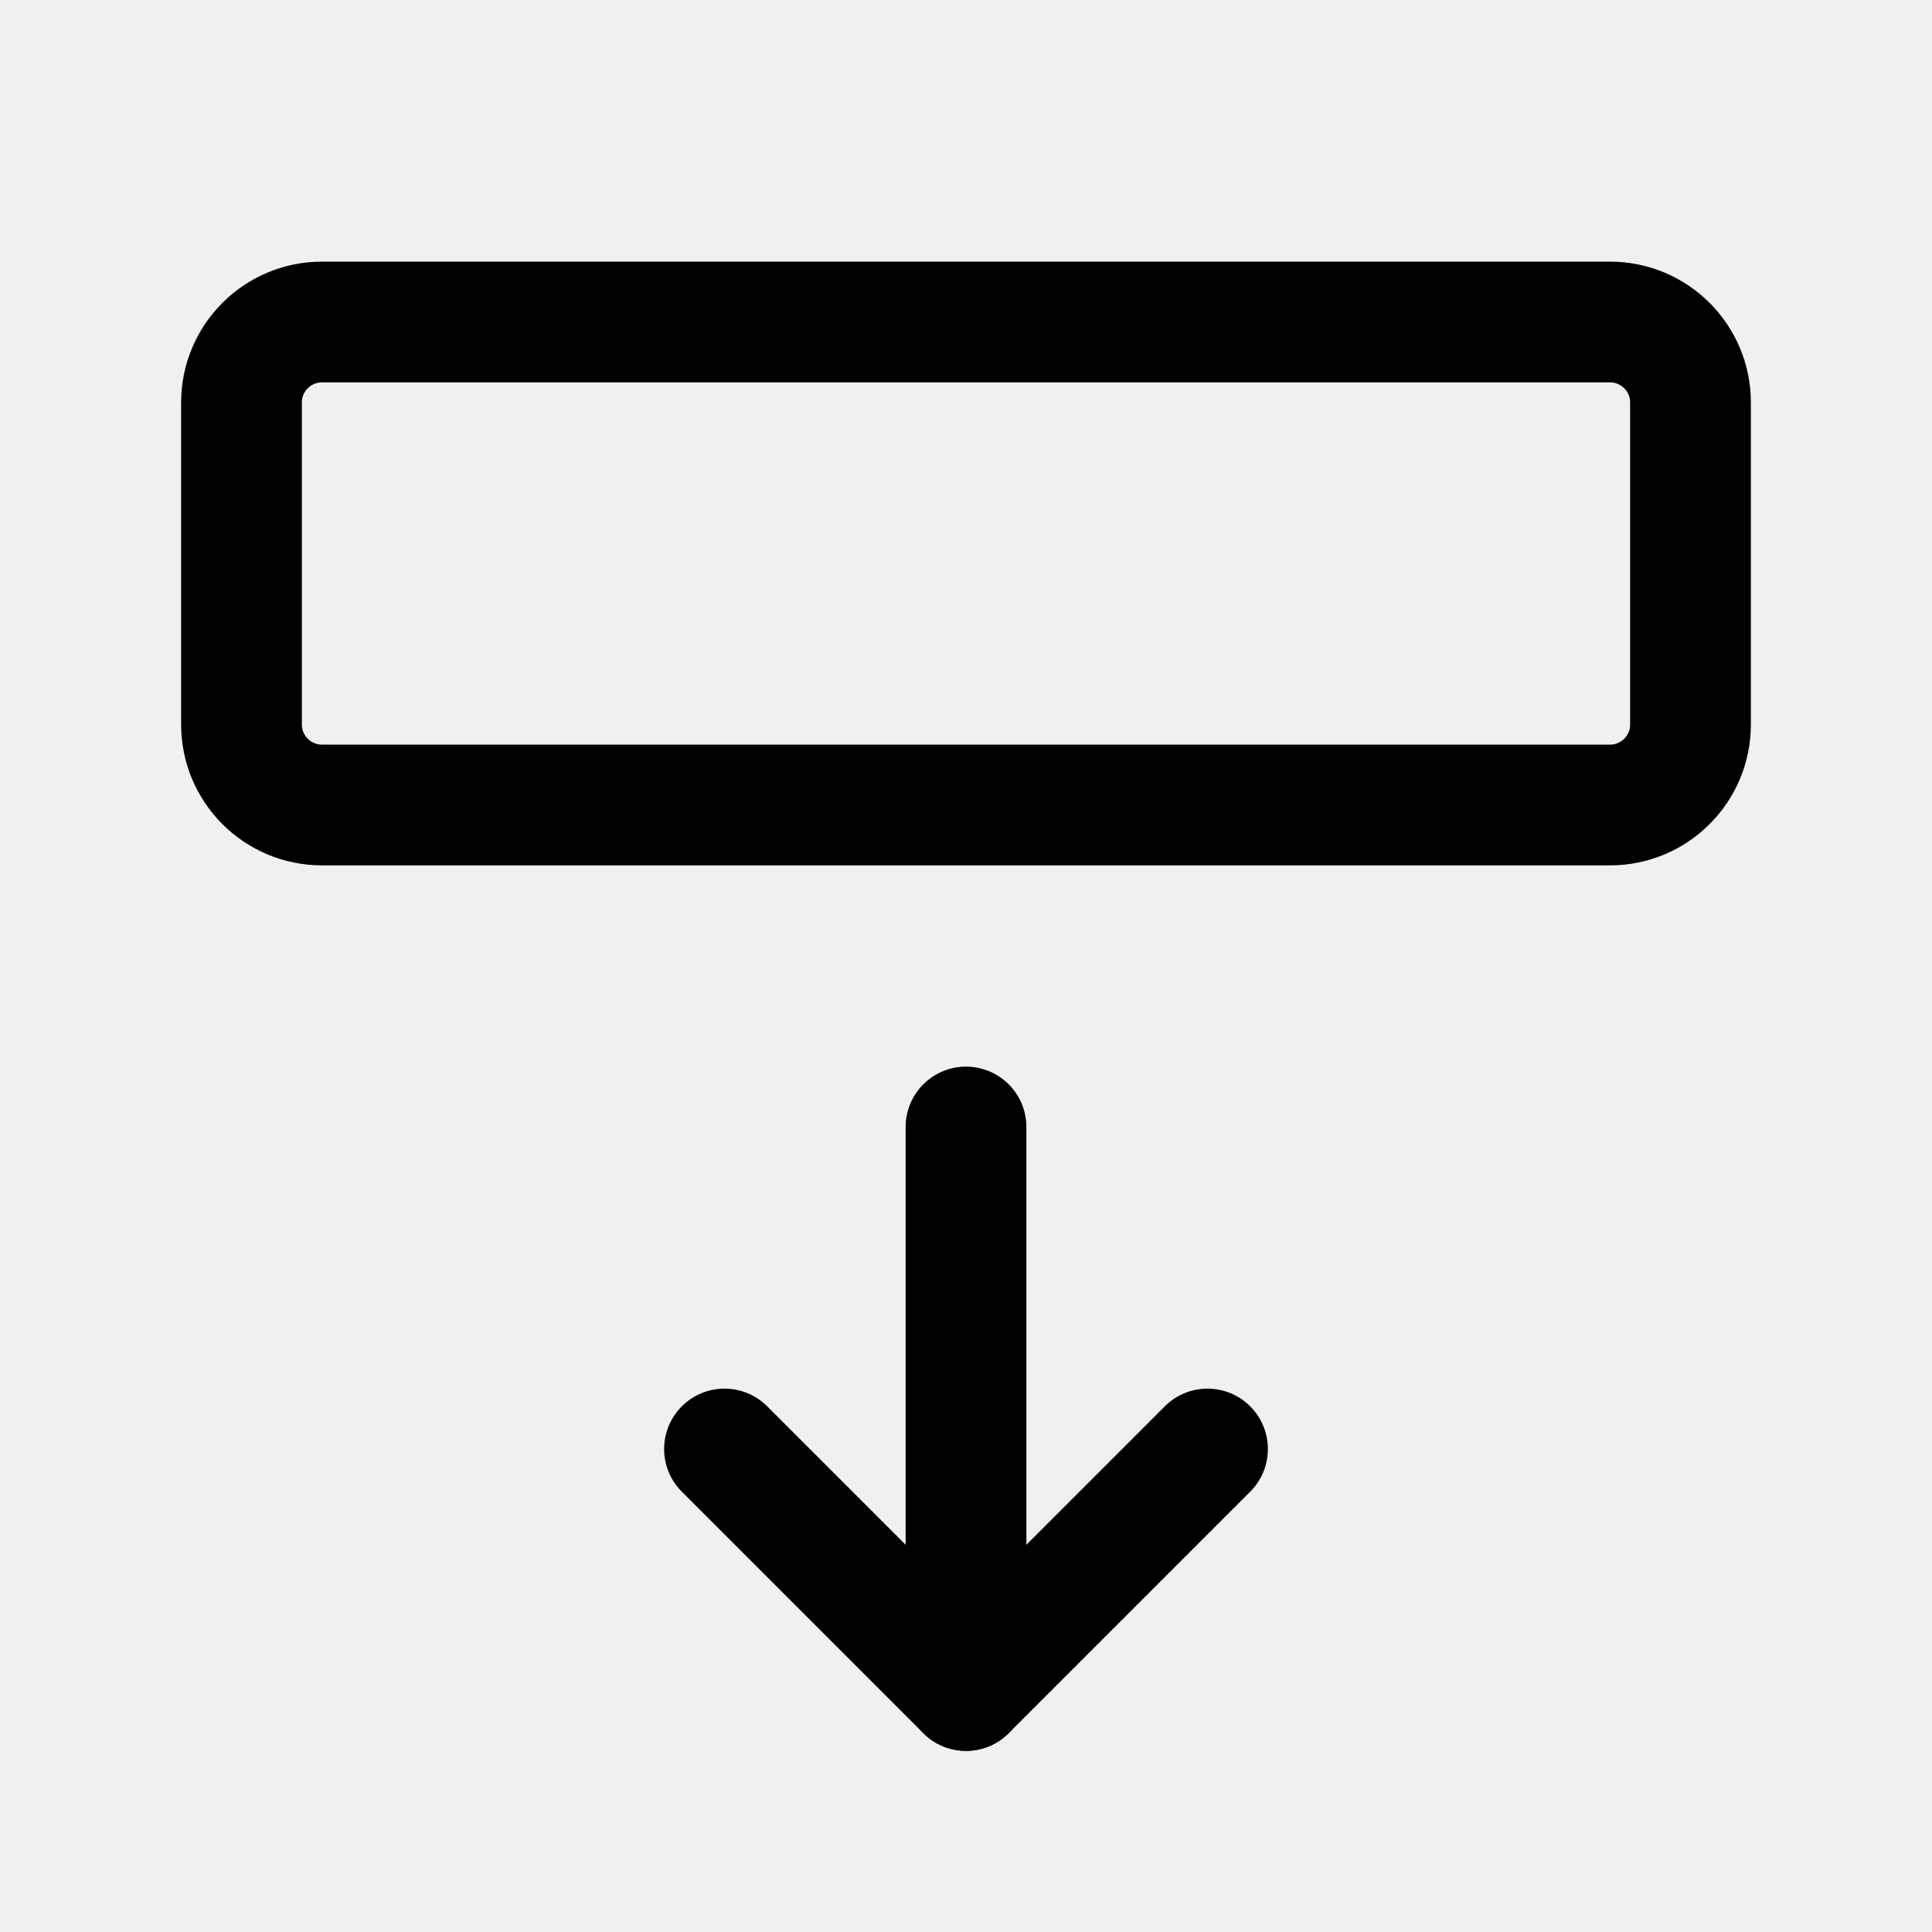
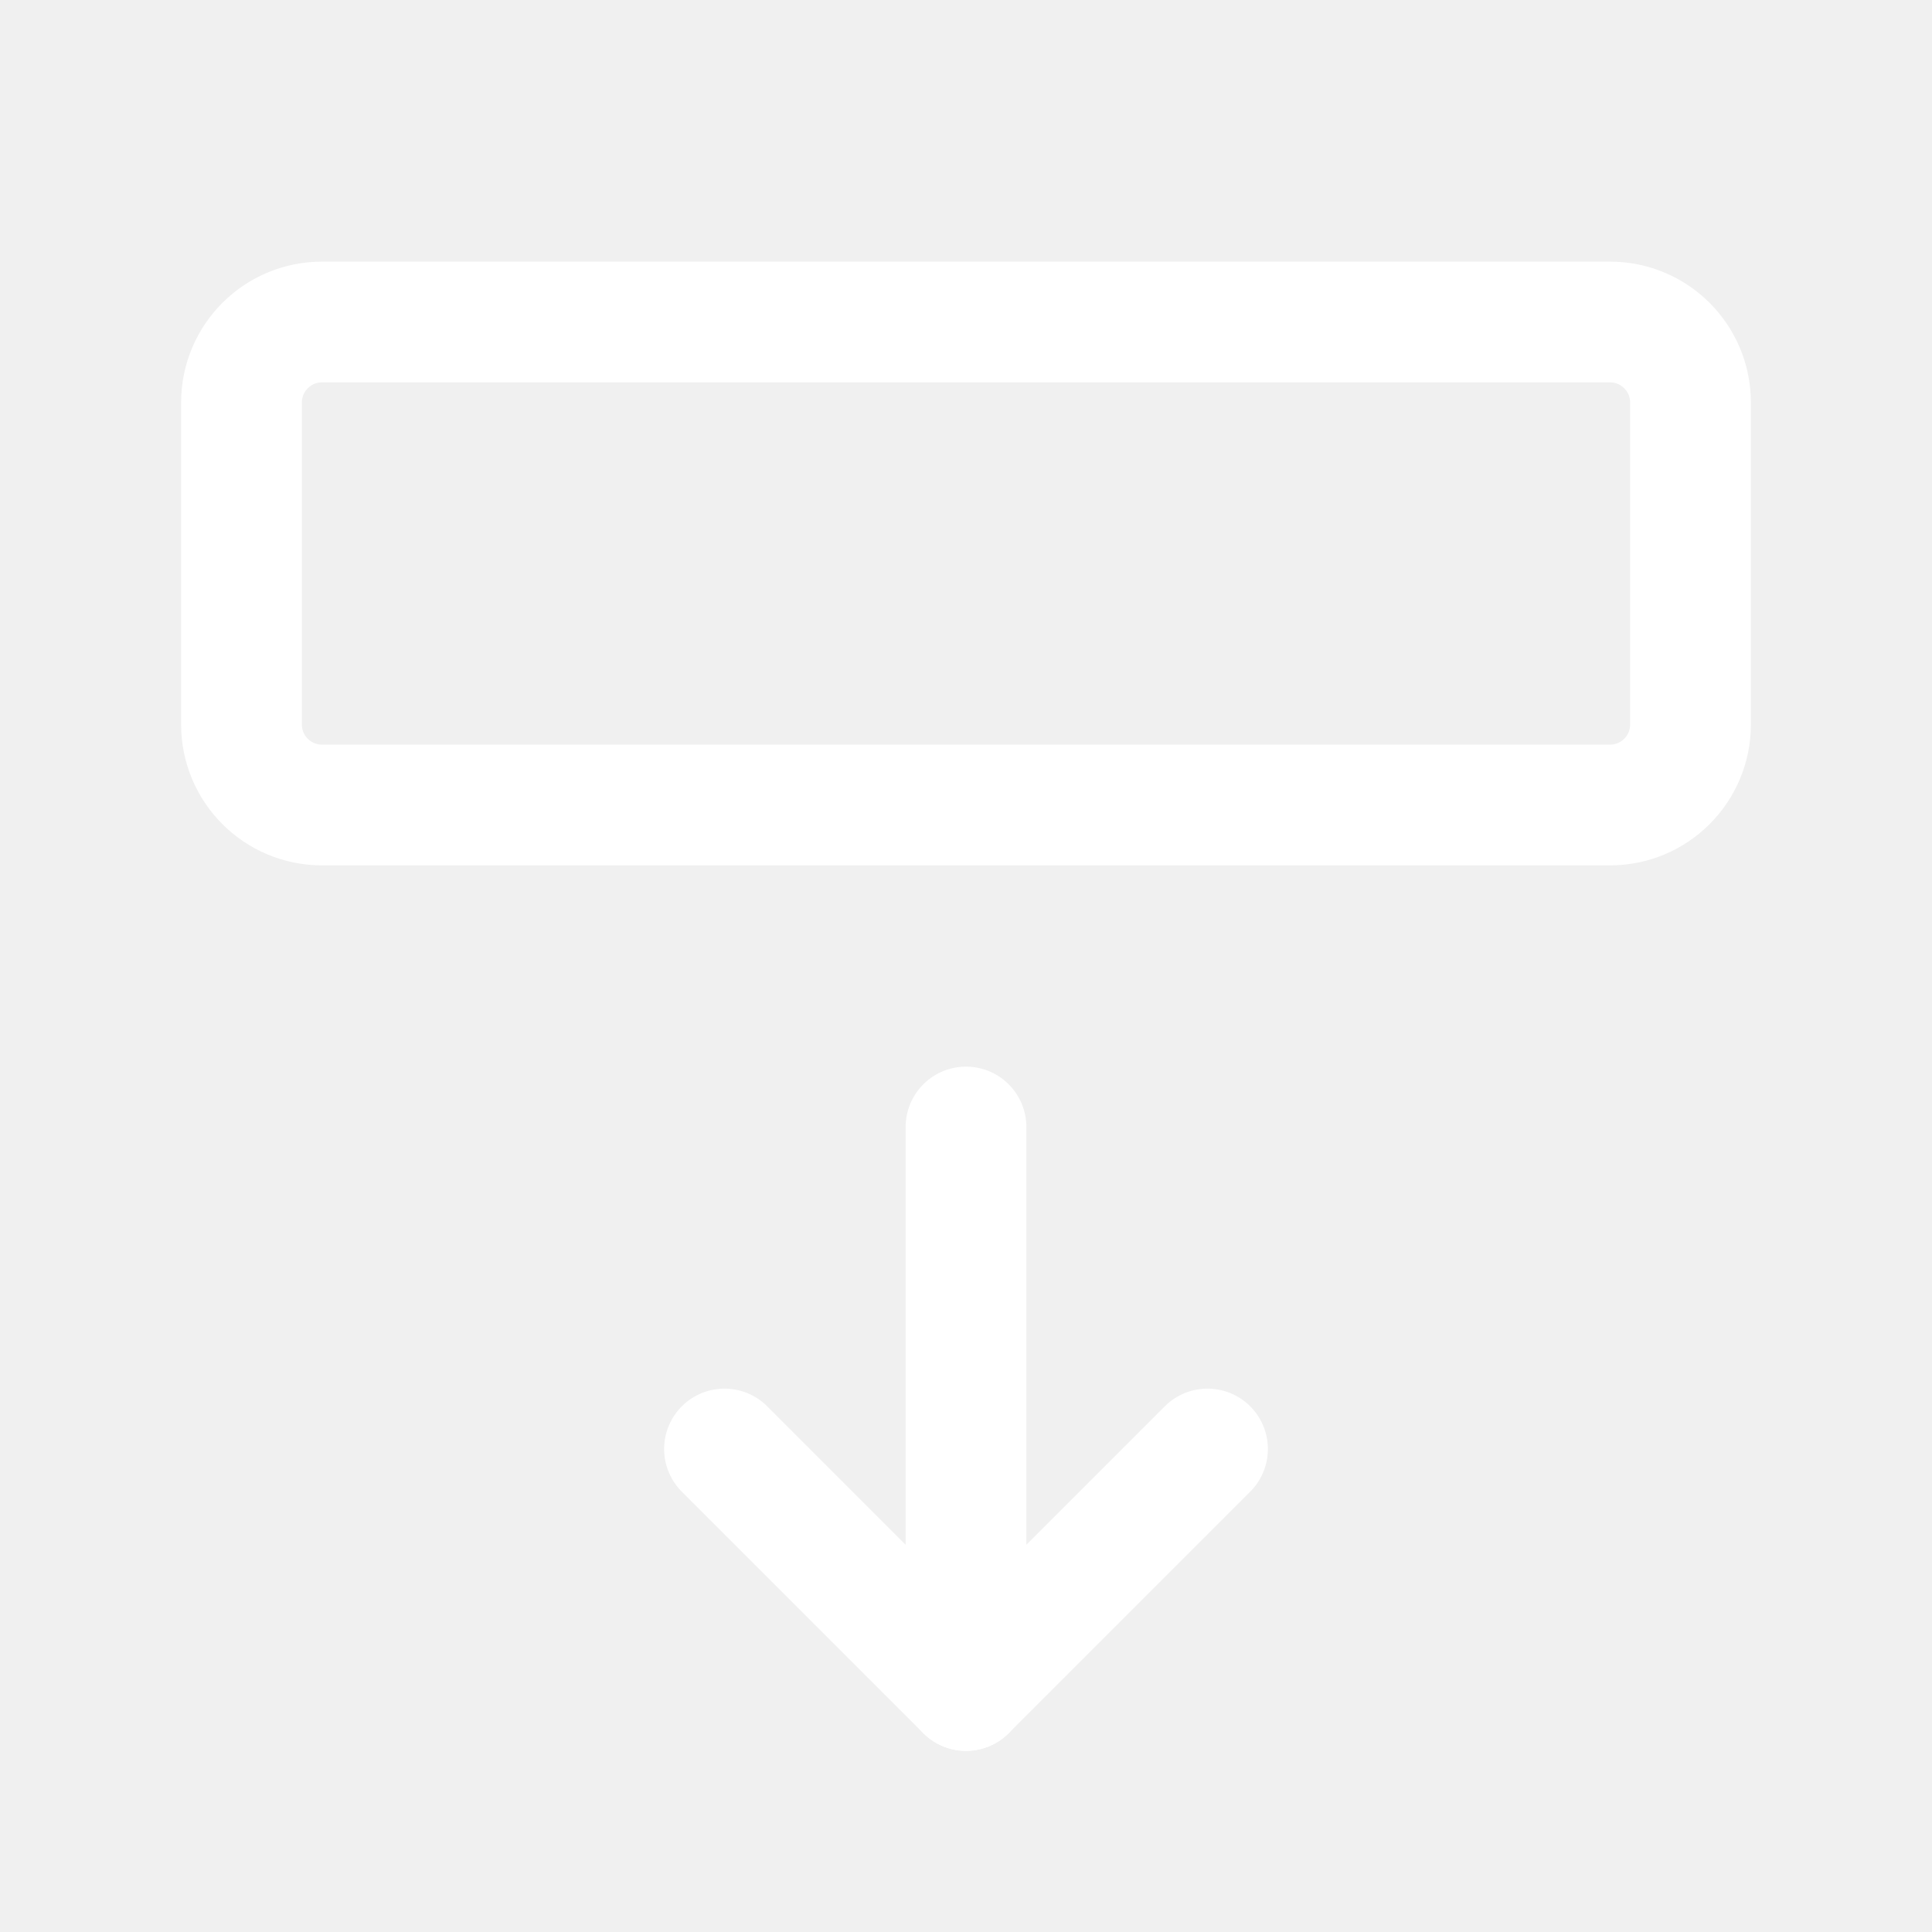
- <svg viewBox="0 0 24 24" fill="none" stroke="currentColor" stroke-width="1.5" stroke-linecap="round" stroke-linejoin="round">
+ <svg xmlns="http://www.w3.org/2000/svg" viewBox="0 0 24 24" fill="none" stroke="white" stroke-width="1.5" stroke-linecap="round" stroke-linejoin="round">
  <rect x="3" y="4" width="18" height="6" rx="1" />
  <path d="M12 14v7" />
  <path d="m9 18 3 3 3-3" />
</svg>
